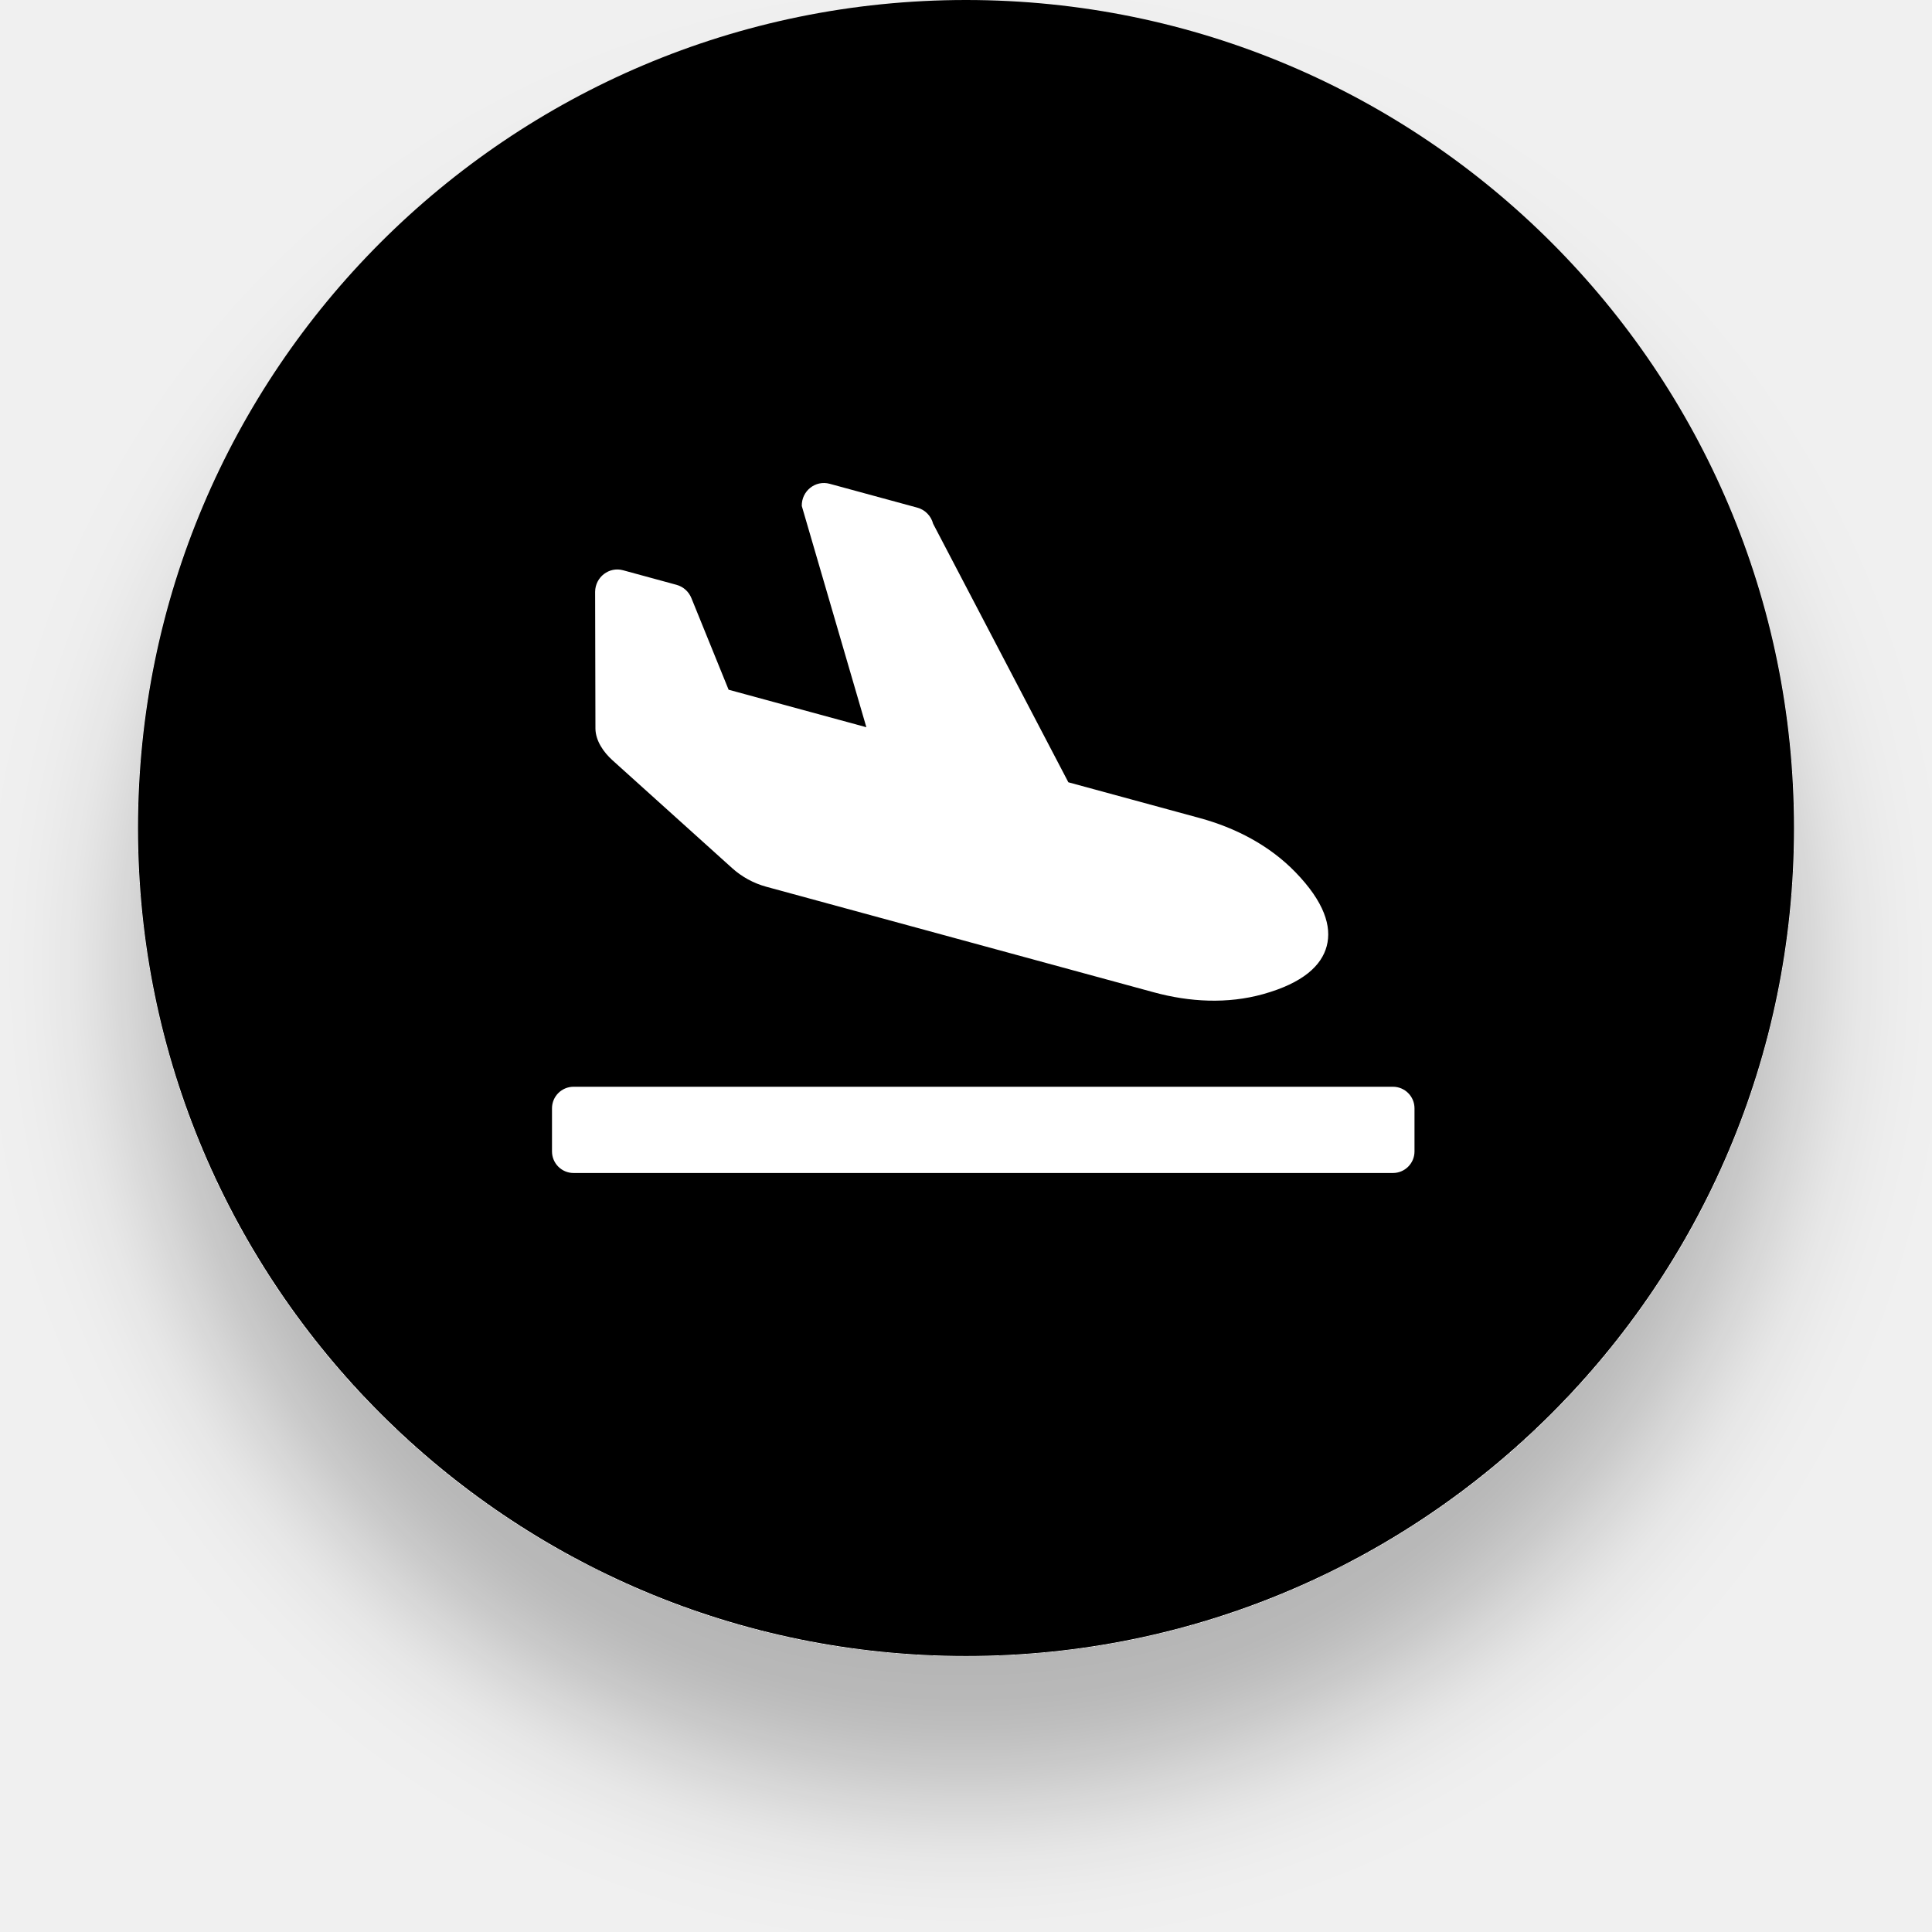
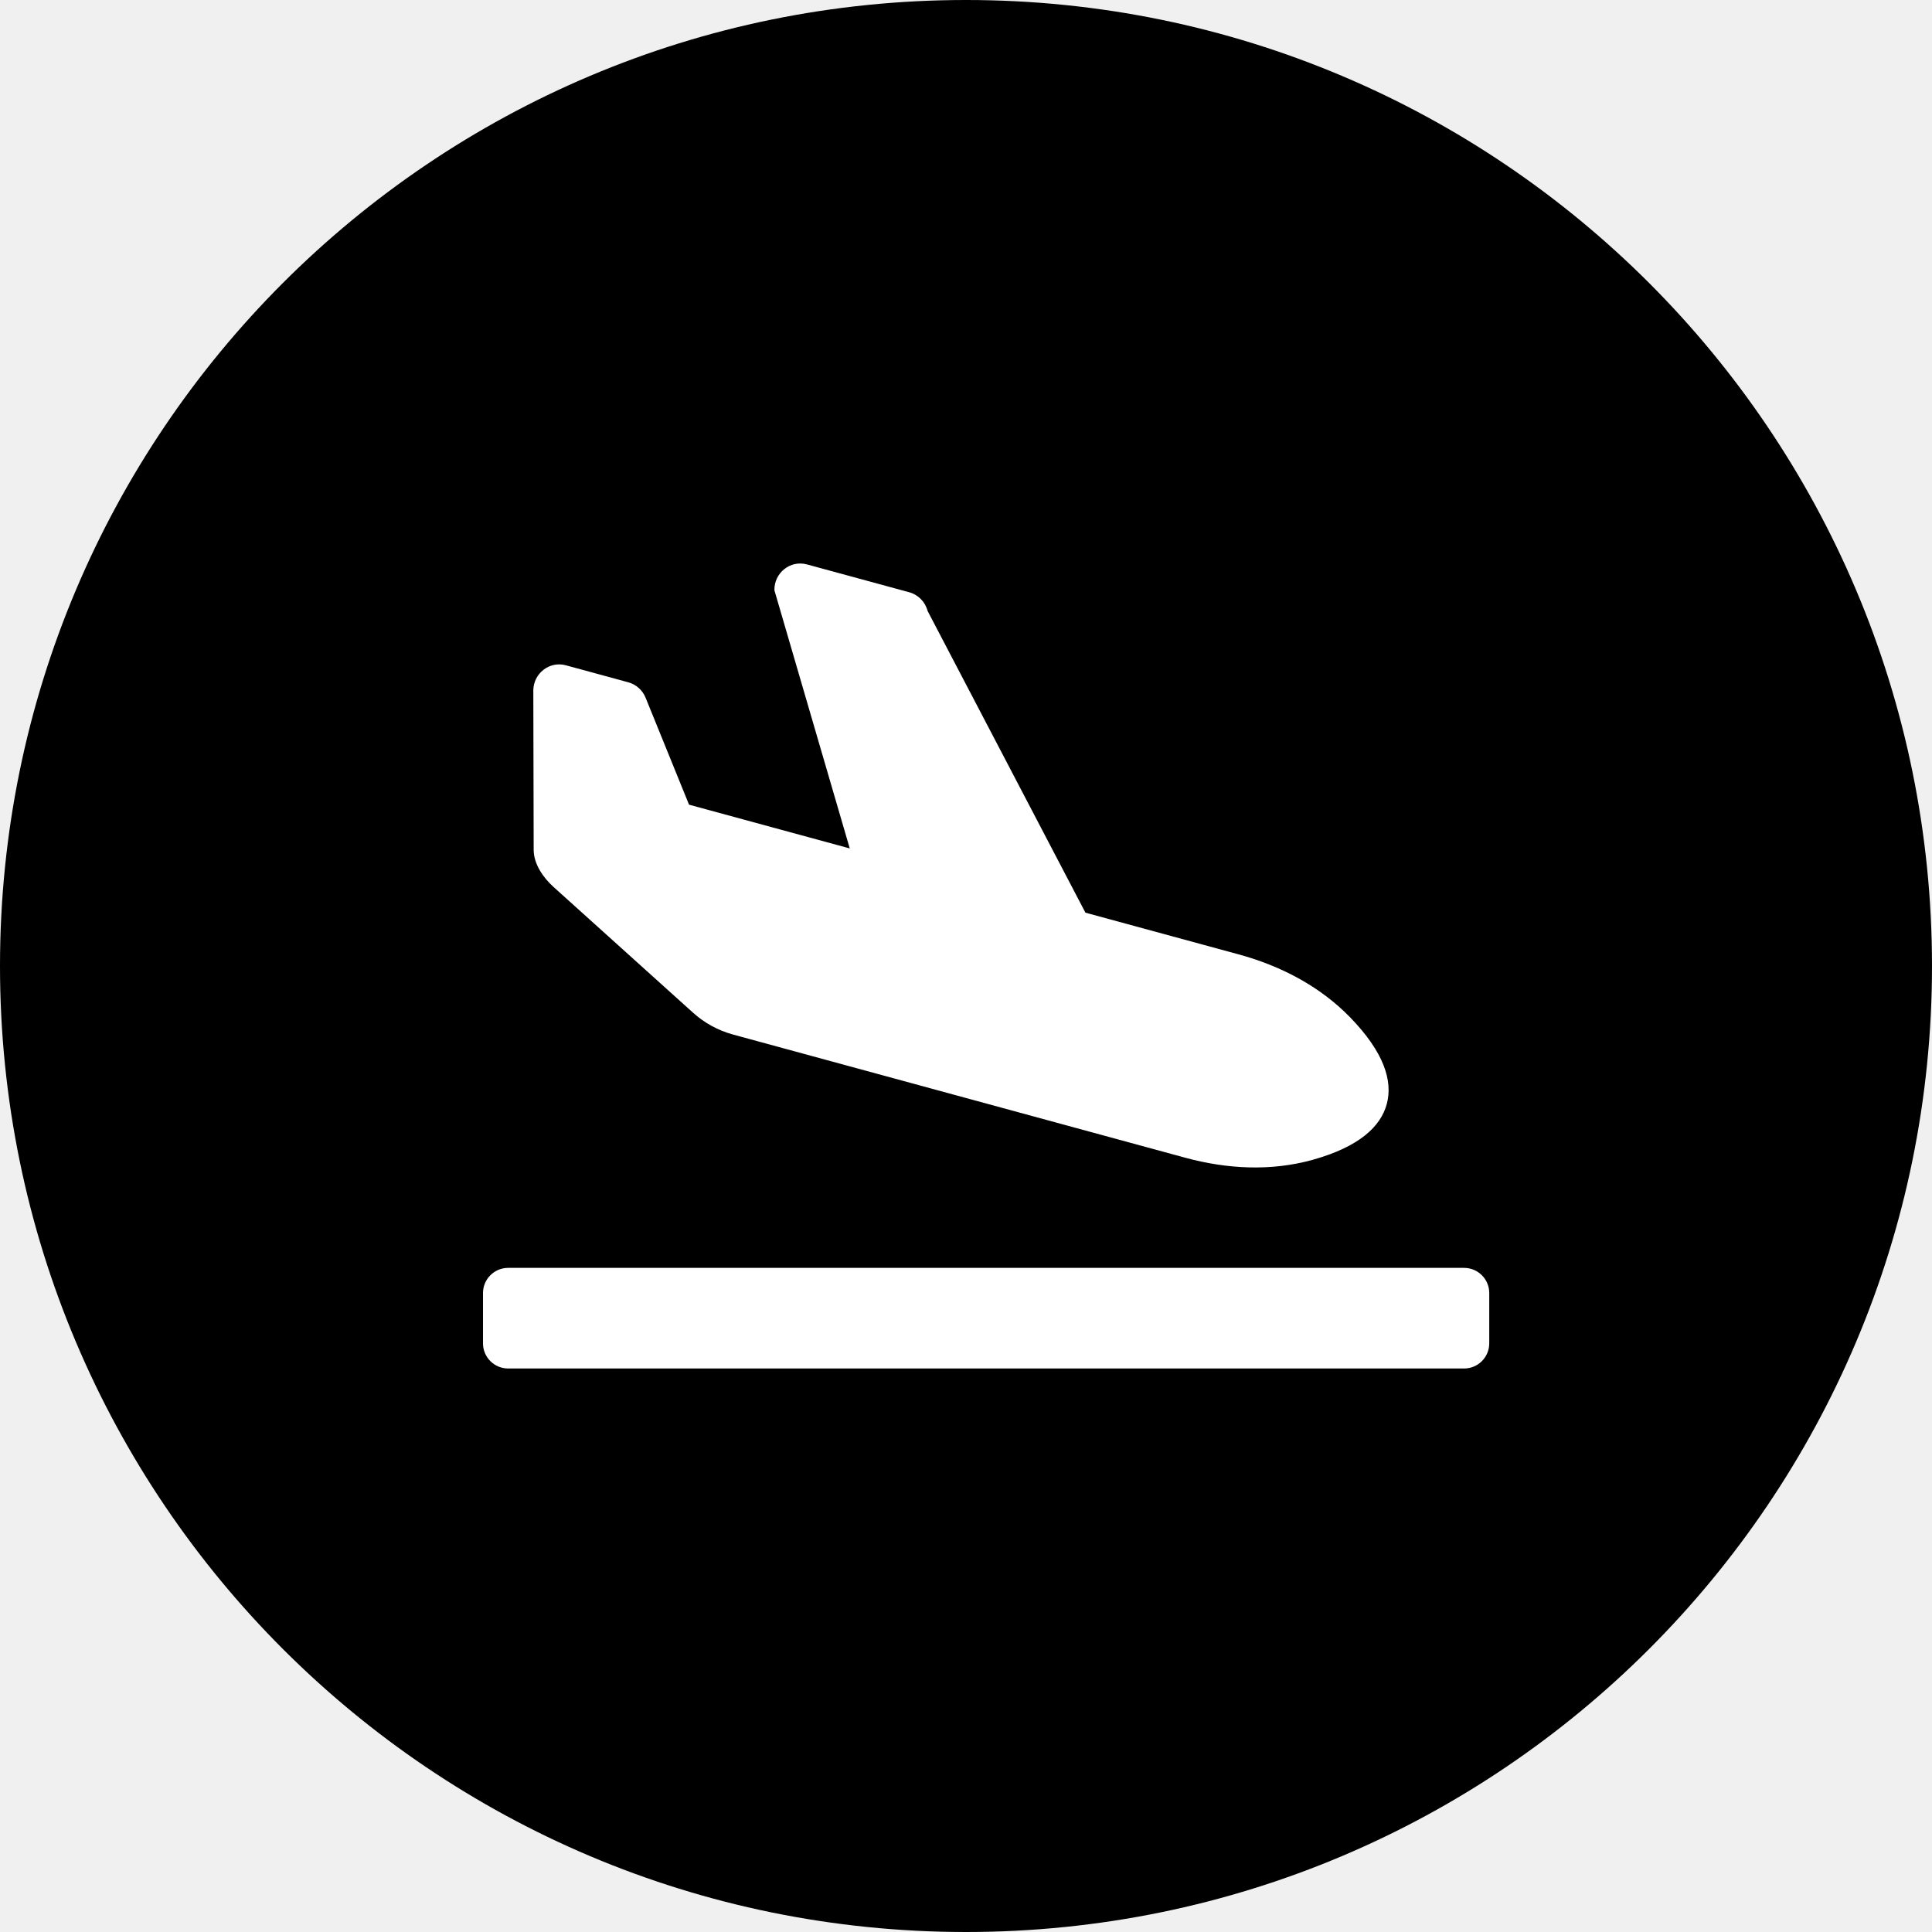
- <svg xmlns="http://www.w3.org/2000/svg" width="56" height="56" viewBox="0 0 56 56" fill="none">
-   <g filter="url(#filter0_d_42_1928)">
-     <circle cx="28" cy="24" r="24" fill="black" />
-     <path d="M40.375 31.5H16.625C16.28 31.5 16 31.78 16 32.125V33.375C16 33.72 16.28 34 16.625 34H40.375C40.72 34 41 33.72 41 33.375V32.125C41 31.78 40.72 31.5 40.375 31.5ZM17.75 22.034L21.217 25.159C21.501 25.416 21.842 25.602 22.212 25.703L33.446 28.763C34.48 29.045 35.577 29.104 36.61 28.816C37.769 28.493 38.307 27.988 38.456 27.422C38.605 26.855 38.388 26.144 37.543 25.275C36.79 24.5 35.81 23.994 34.776 23.712L30.967 22.675L27.047 15.181C26.988 14.954 26.814 14.776 26.591 14.715L24.049 14.023C23.636 13.91 23.232 14.23 23.24 14.665L25.112 21.079L21.119 19.992L20.042 17.34C19.966 17.149 19.807 17.006 19.611 16.952L18.059 16.529C17.655 16.419 17.257 16.725 17.25 17.15L17.259 21.125C17.266 21.474 17.494 21.803 17.75 22.034Z" fill="white" />
-   </g>
-   <defs>
-     <filter id="filter0_d_42_1928" x="0" y="0" width="56" height="56" filterUnits="userSpaceOnUse" color-interpolation-filters="sRGB">
-       <feFlood flood-opacity="0" result="BackgroundImageFix" />
-       <feColorMatrix in="SourceAlpha" type="matrix" values="0 0 0 0 0 0 0 0 0 0 0 0 0 0 0 0 0 0 127 0" result="hardAlpha" />
-       <feOffset dy="4" />
-       <feGaussianBlur stdDeviation="2" />
-       <feComposite in2="hardAlpha" operator="out" />
-       <feColorMatrix type="matrix" values="0 0 0 0 0 0 0 0 0 0 0 0 0 0 0 0 0 0 0.25 0" />
-       <feBlend mode="normal" in2="BackgroundImageFix" result="effect1_dropShadow_42_1928" />
-       <feBlend mode="normal" in="SourceGraphic" in2="effect1_dropShadow_42_1928" result="shape" />
-     </filter>
-   </defs>
+ <svg xmlns="http://www.w3.org/2000/svg" width="48" height="48" viewBox="0 0 48 48" fill="none">
+   <circle cx="24" cy="24" r="24" fill="black" />
+   <path d="M36.375 31.5H12.625C12.28 31.5 12 31.78 12 32.125V33.375C12 33.72 12.28 34 12.625 34H36.375C36.72 34 37 33.72 37 33.375V32.125C37 31.78 36.72 31.5 36.375 31.5ZM13.75 22.034L17.217 25.159C17.501 25.416 17.842 25.602 18.212 25.703L29.446 28.763C30.48 29.045 31.577 29.104 32.61 28.816C33.769 28.493 34.307 27.988 34.456 27.422C34.605 26.855 34.388 26.144 33.543 25.275C32.79 24.5 31.811 23.994 30.776 23.712L26.967 22.675L23.047 15.181C22.988 14.954 22.814 14.776 22.591 14.715L20.049 14.023C19.636 13.91 19.232 14.23 19.24 14.665L21.112 21.079L17.119 19.992L16.042 17.34C15.966 17.149 15.807 17.006 15.611 16.952L14.059 16.529C13.655 16.419 13.257 16.725 13.25 17.15L13.259 21.125C13.266 21.474 13.495 21.803 13.75 22.034Z" fill="white" />
</svg>
